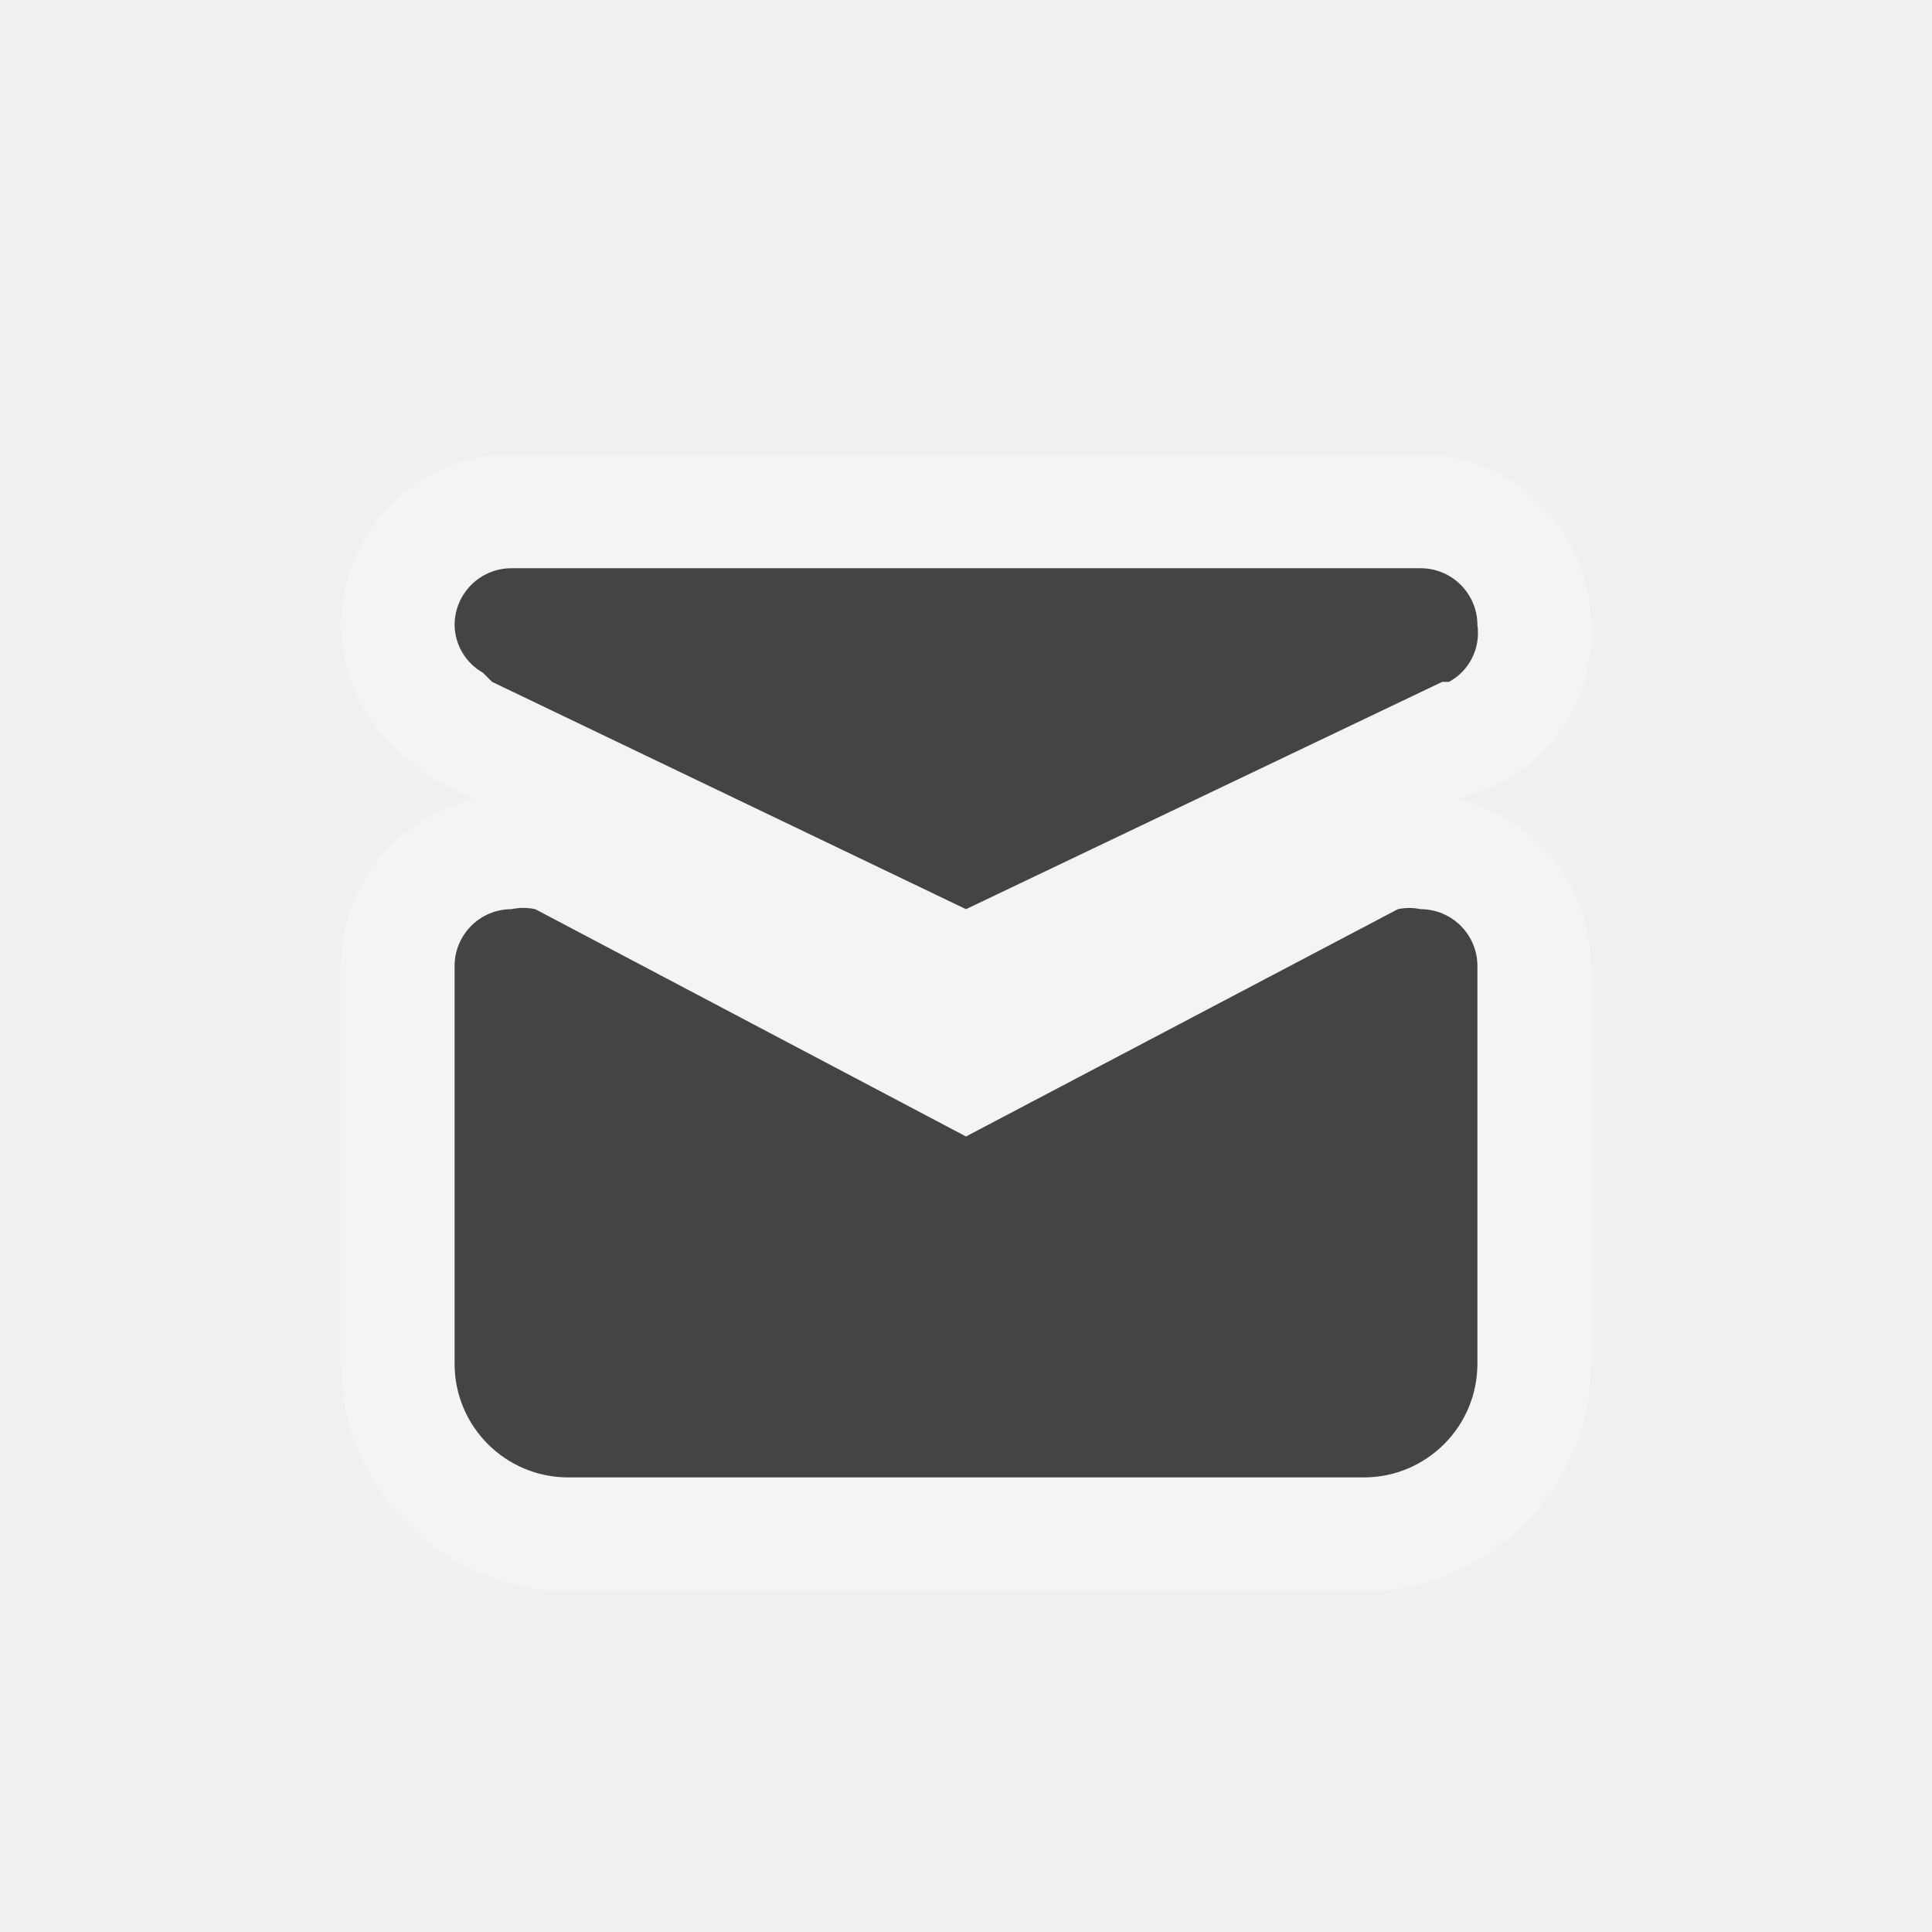
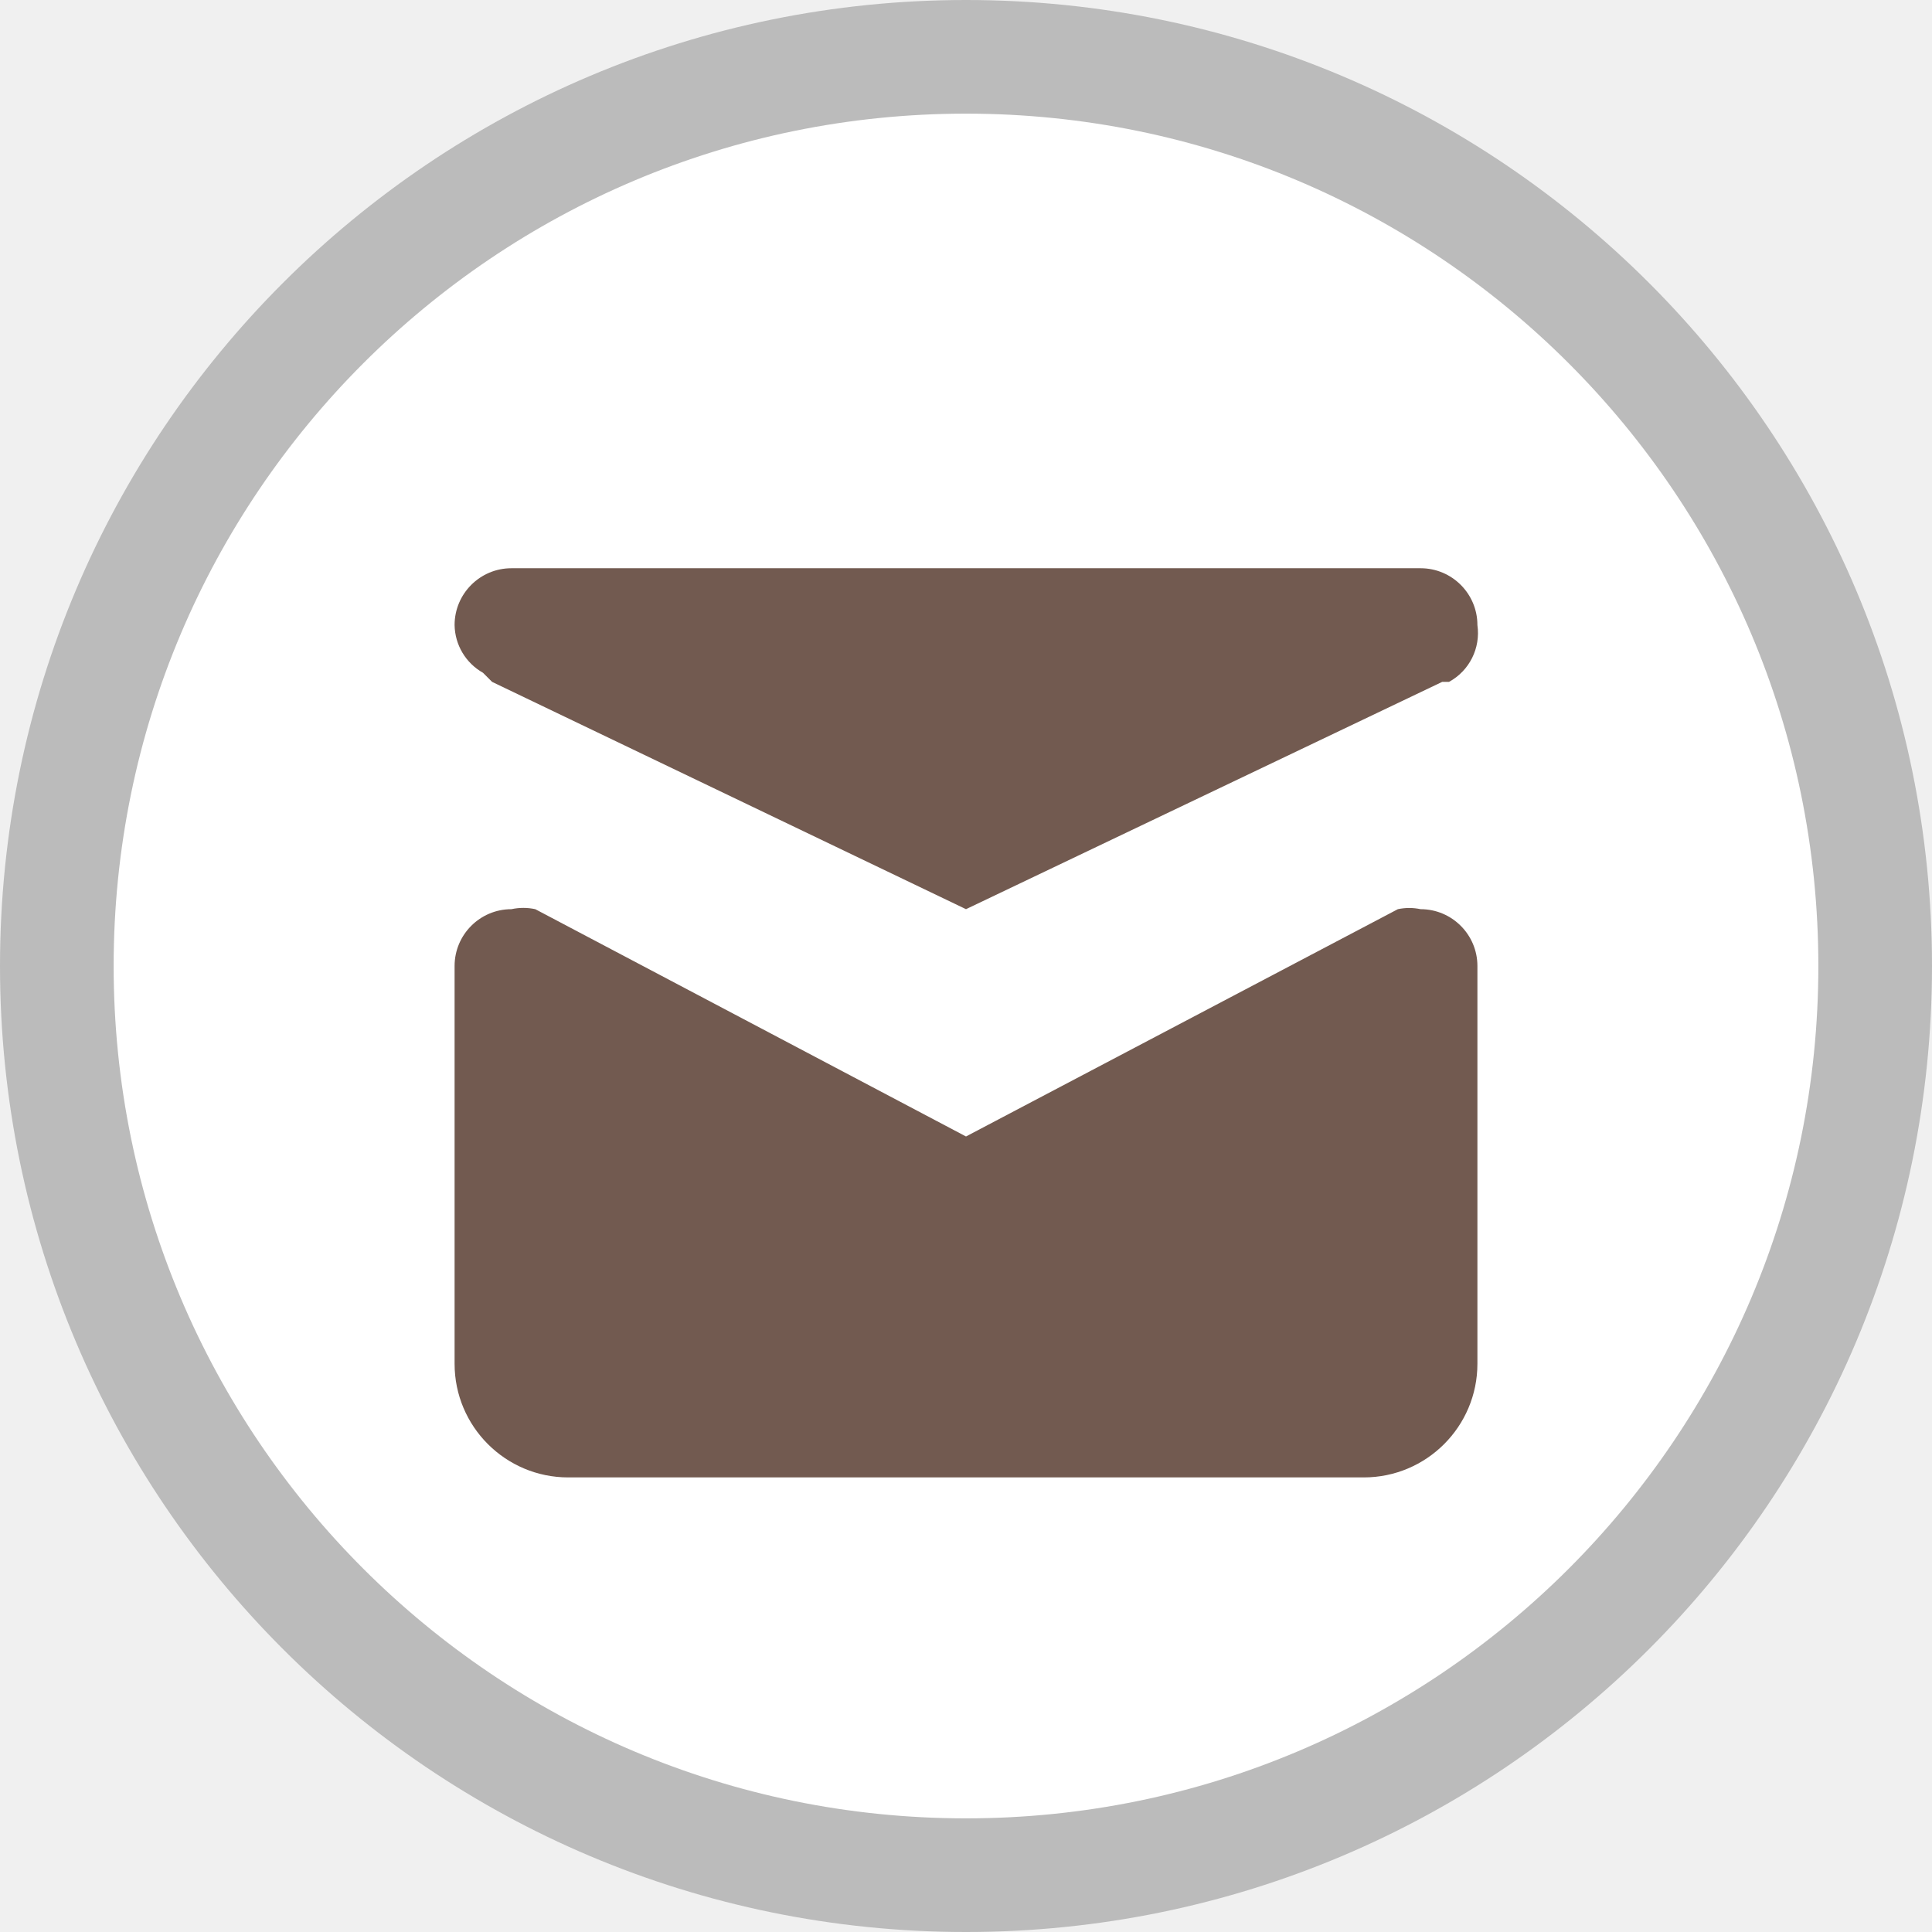
<svg xmlns="http://www.w3.org/2000/svg" viewBox="0 0 17 17" height="17" width="17">
  <rect fill="none" x="0" y="0" width="17" height="17" />
-   <path fill="rgba(255,255,255,0.25)" transform="translate(3 3)" d="M10,5.5V9c0,0.552-0.448,1-1,1H2c-0.552,0-1-0.448-1-1V5.5C1,5.224,1.224,5,1.5,5c0.069-0.015,0.141-0.015,0.21,0  l0,0L5.5,7l3.8-2l0,0c0.066-0.014,0.134-0.014,0.2,0C9.776,5,10,5.224,10,5.5z M1.25,2.92L1.25,2.92L1.33,3L5.5,5l4.19-2l0,0  h0.06l0,0C9.93,2.902,10.029,2.703,10,2.5C10,2.224,9.776,2,9.5,2h-8C1.224,2,1,2.224,1,2.5  C1.003,2.675,1.098,2.834,1.25,2.92z" style="stroke-linejoin:round;stroke-miterlimit:4px;" stroke="rgba(255,255,255,0.25)" stroke-width="2" />
-   <path fill="#444444" transform="translate(3 3)" d="M10,5.5V9c0,0.552-0.448,1-1,1H2c-0.552,0-1-0.448-1-1V5.5C1,5.224,1.224,5,1.5,5c0.069-0.015,0.141-0.015,0.21,0  l0,0L5.5,7l3.8-2l0,0c0.066-0.014,0.134-0.014,0.2,0C9.776,5,10,5.224,10,5.5z M1.25,2.92L1.25,2.92L1.33,3L5.5,5l4.19-2l0,0  h0.06l0,0C9.93,2.902,10.029,2.703,10,2.5C10,2.224,9.776,2,9.5,2h-8C1.224,2,1,2.224,1,2.5  C1.003,2.675,1.098,2.834,1.25,2.92z" />
+   <rect x="1" y="1" rx="7.5" ry="7.5" width="15" height="15" stroke="#bbb" style="stroke-linejoin:round;stroke-miterlimit:4;" fill="#bbb" stroke-width="2" />
+   <rect x="1" y="1" width="15" height="15" rx="7.5" ry="7.5" fill="#fff" />
+   <path fill="#725a50" transform="translate(3 3)" d="M10,5.5V9c0,0.552-0.448,1-1,1H2c-0.552,0-1-0.448-1-1V5.5C1,5.224,1.224,5,1.5,5c0.069-0.015,0.141-0.015,0.21,0  l0,0L5.5,7l3.8-2l0,0c0.066-0.014,0.134-0.014,0.2,0C9.776,5,10,5.224,10,5.5z M1.25,2.92L1.25,2.92L1.33,3L5.5,5l4.19-2l0,0  h0.06l0,0C9.93,2.902,10.029,2.703,10,2.5C10,2.224,9.776,2,9.5,2h-8C1.224,2,1,2.224,1,2.5  C1.003,2.675,1.098,2.834,1.25,2.92z" />
</svg>
